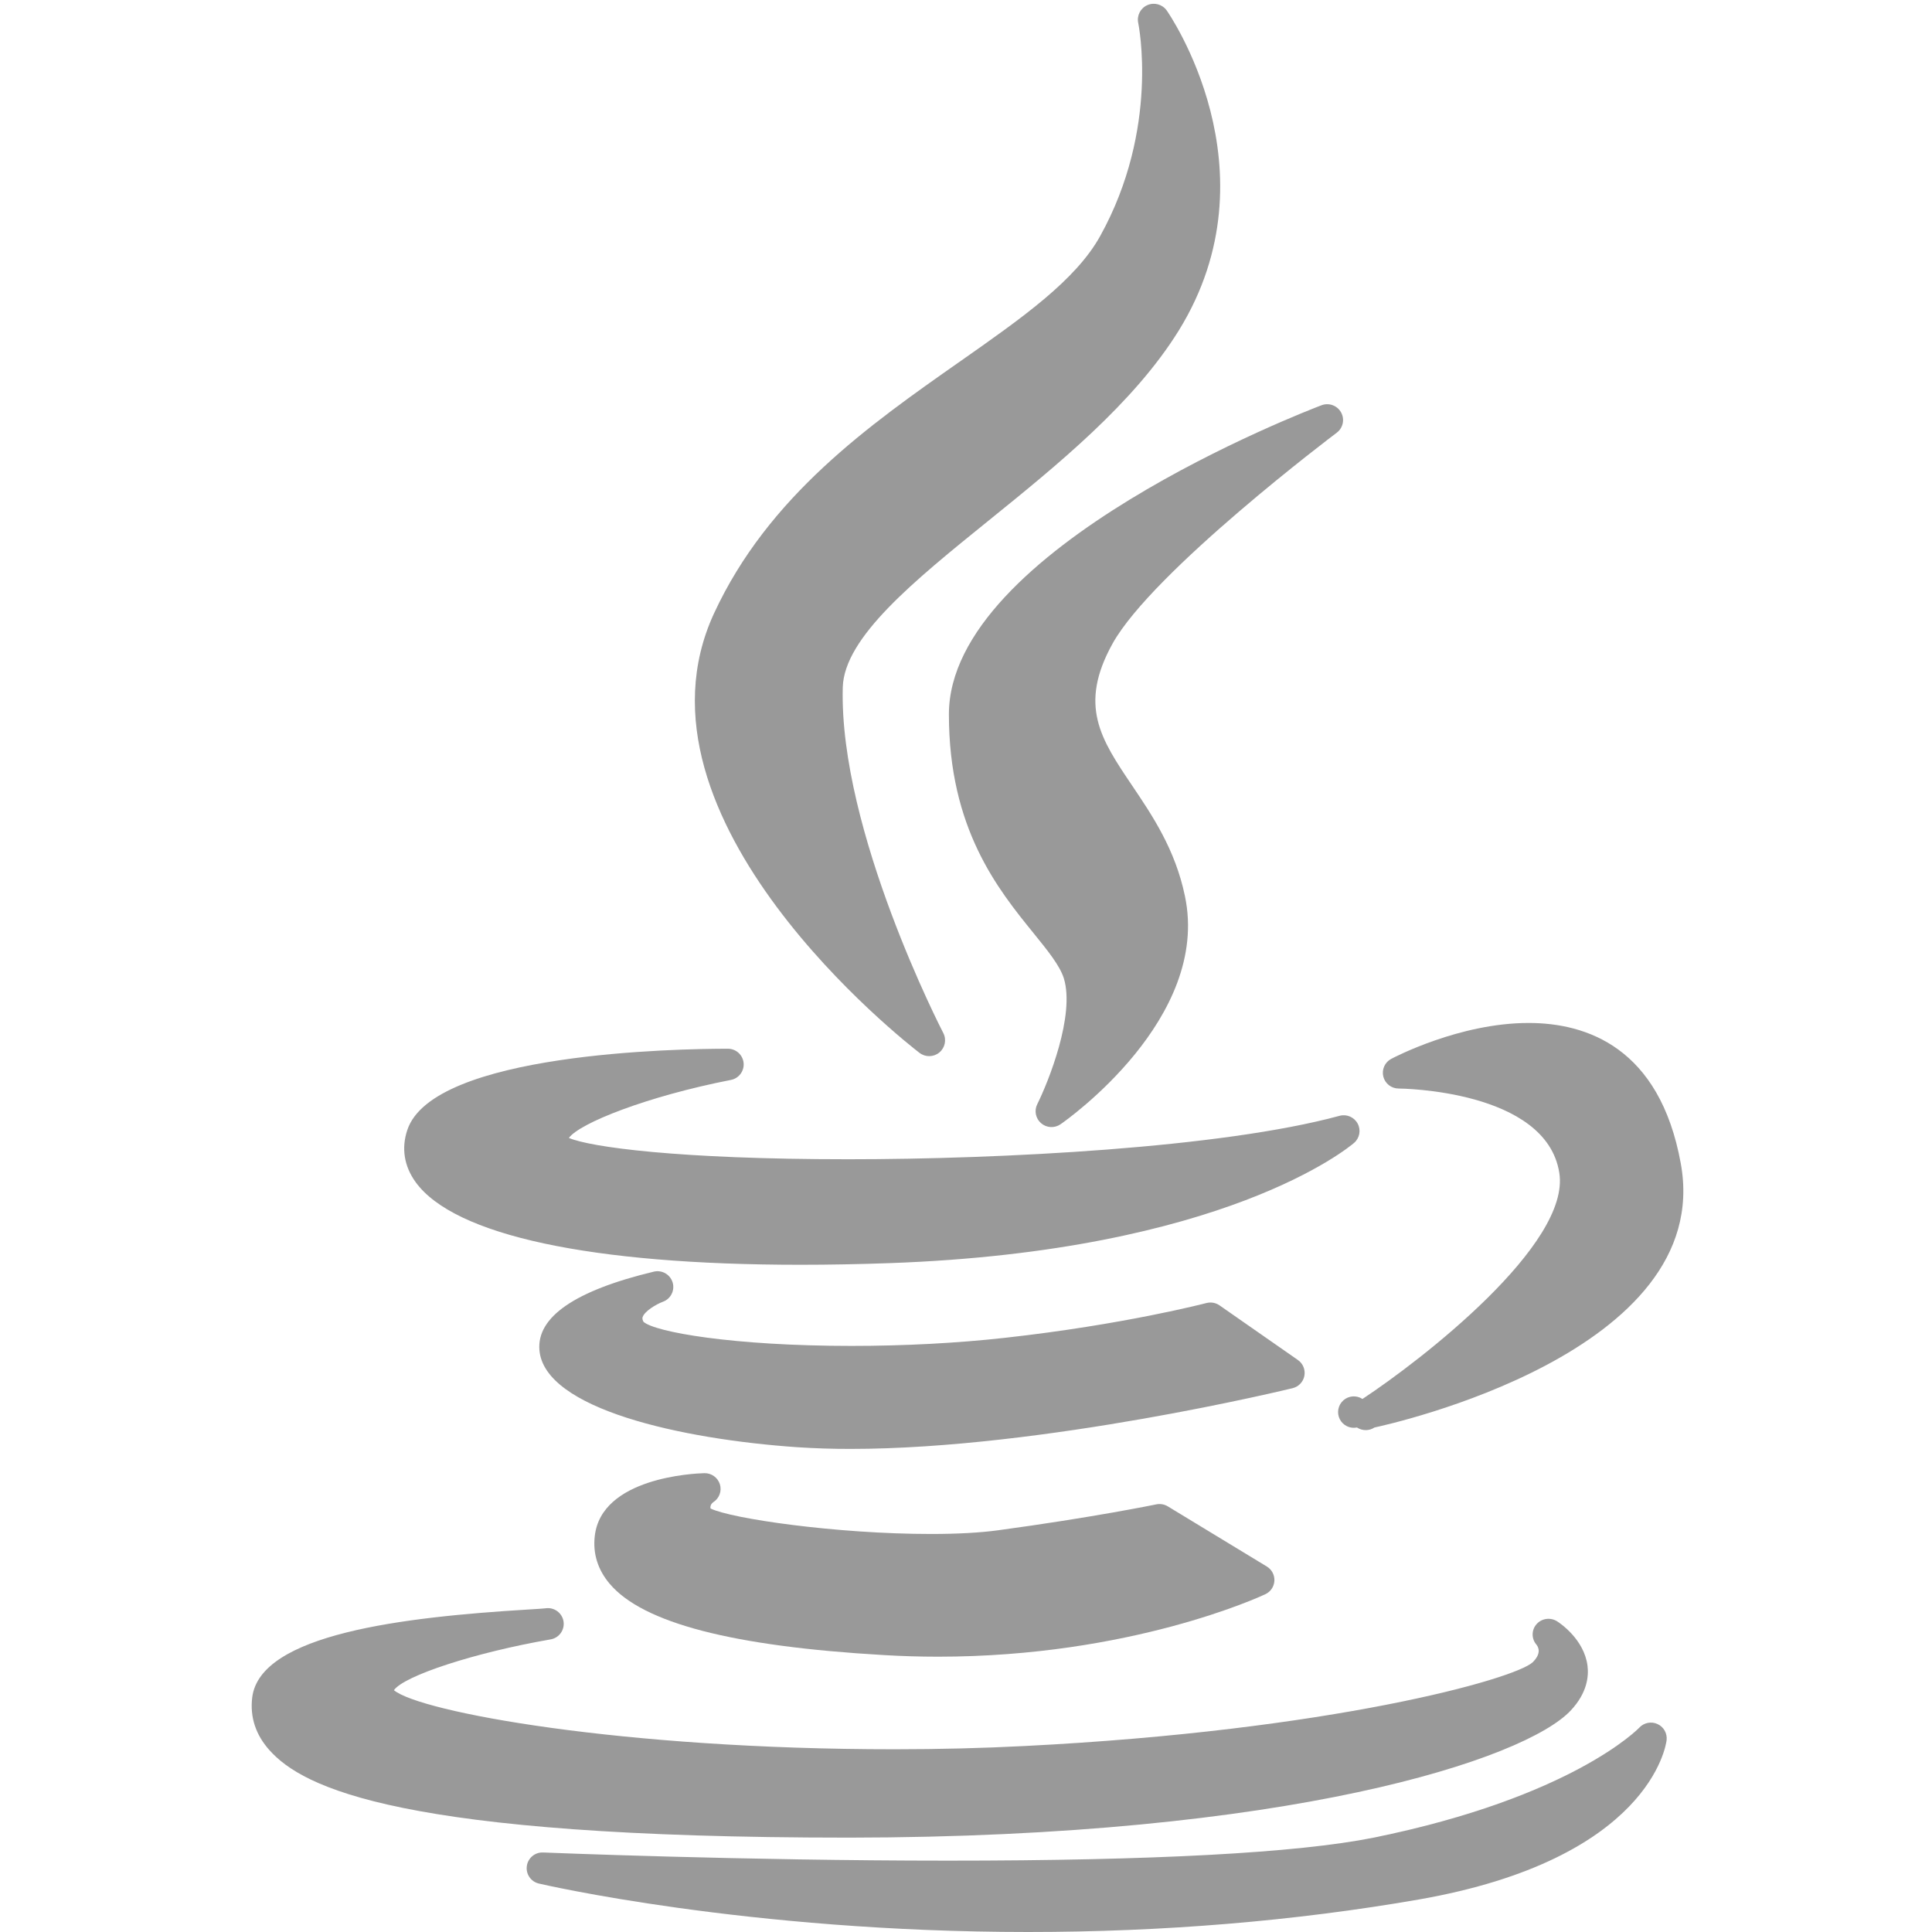
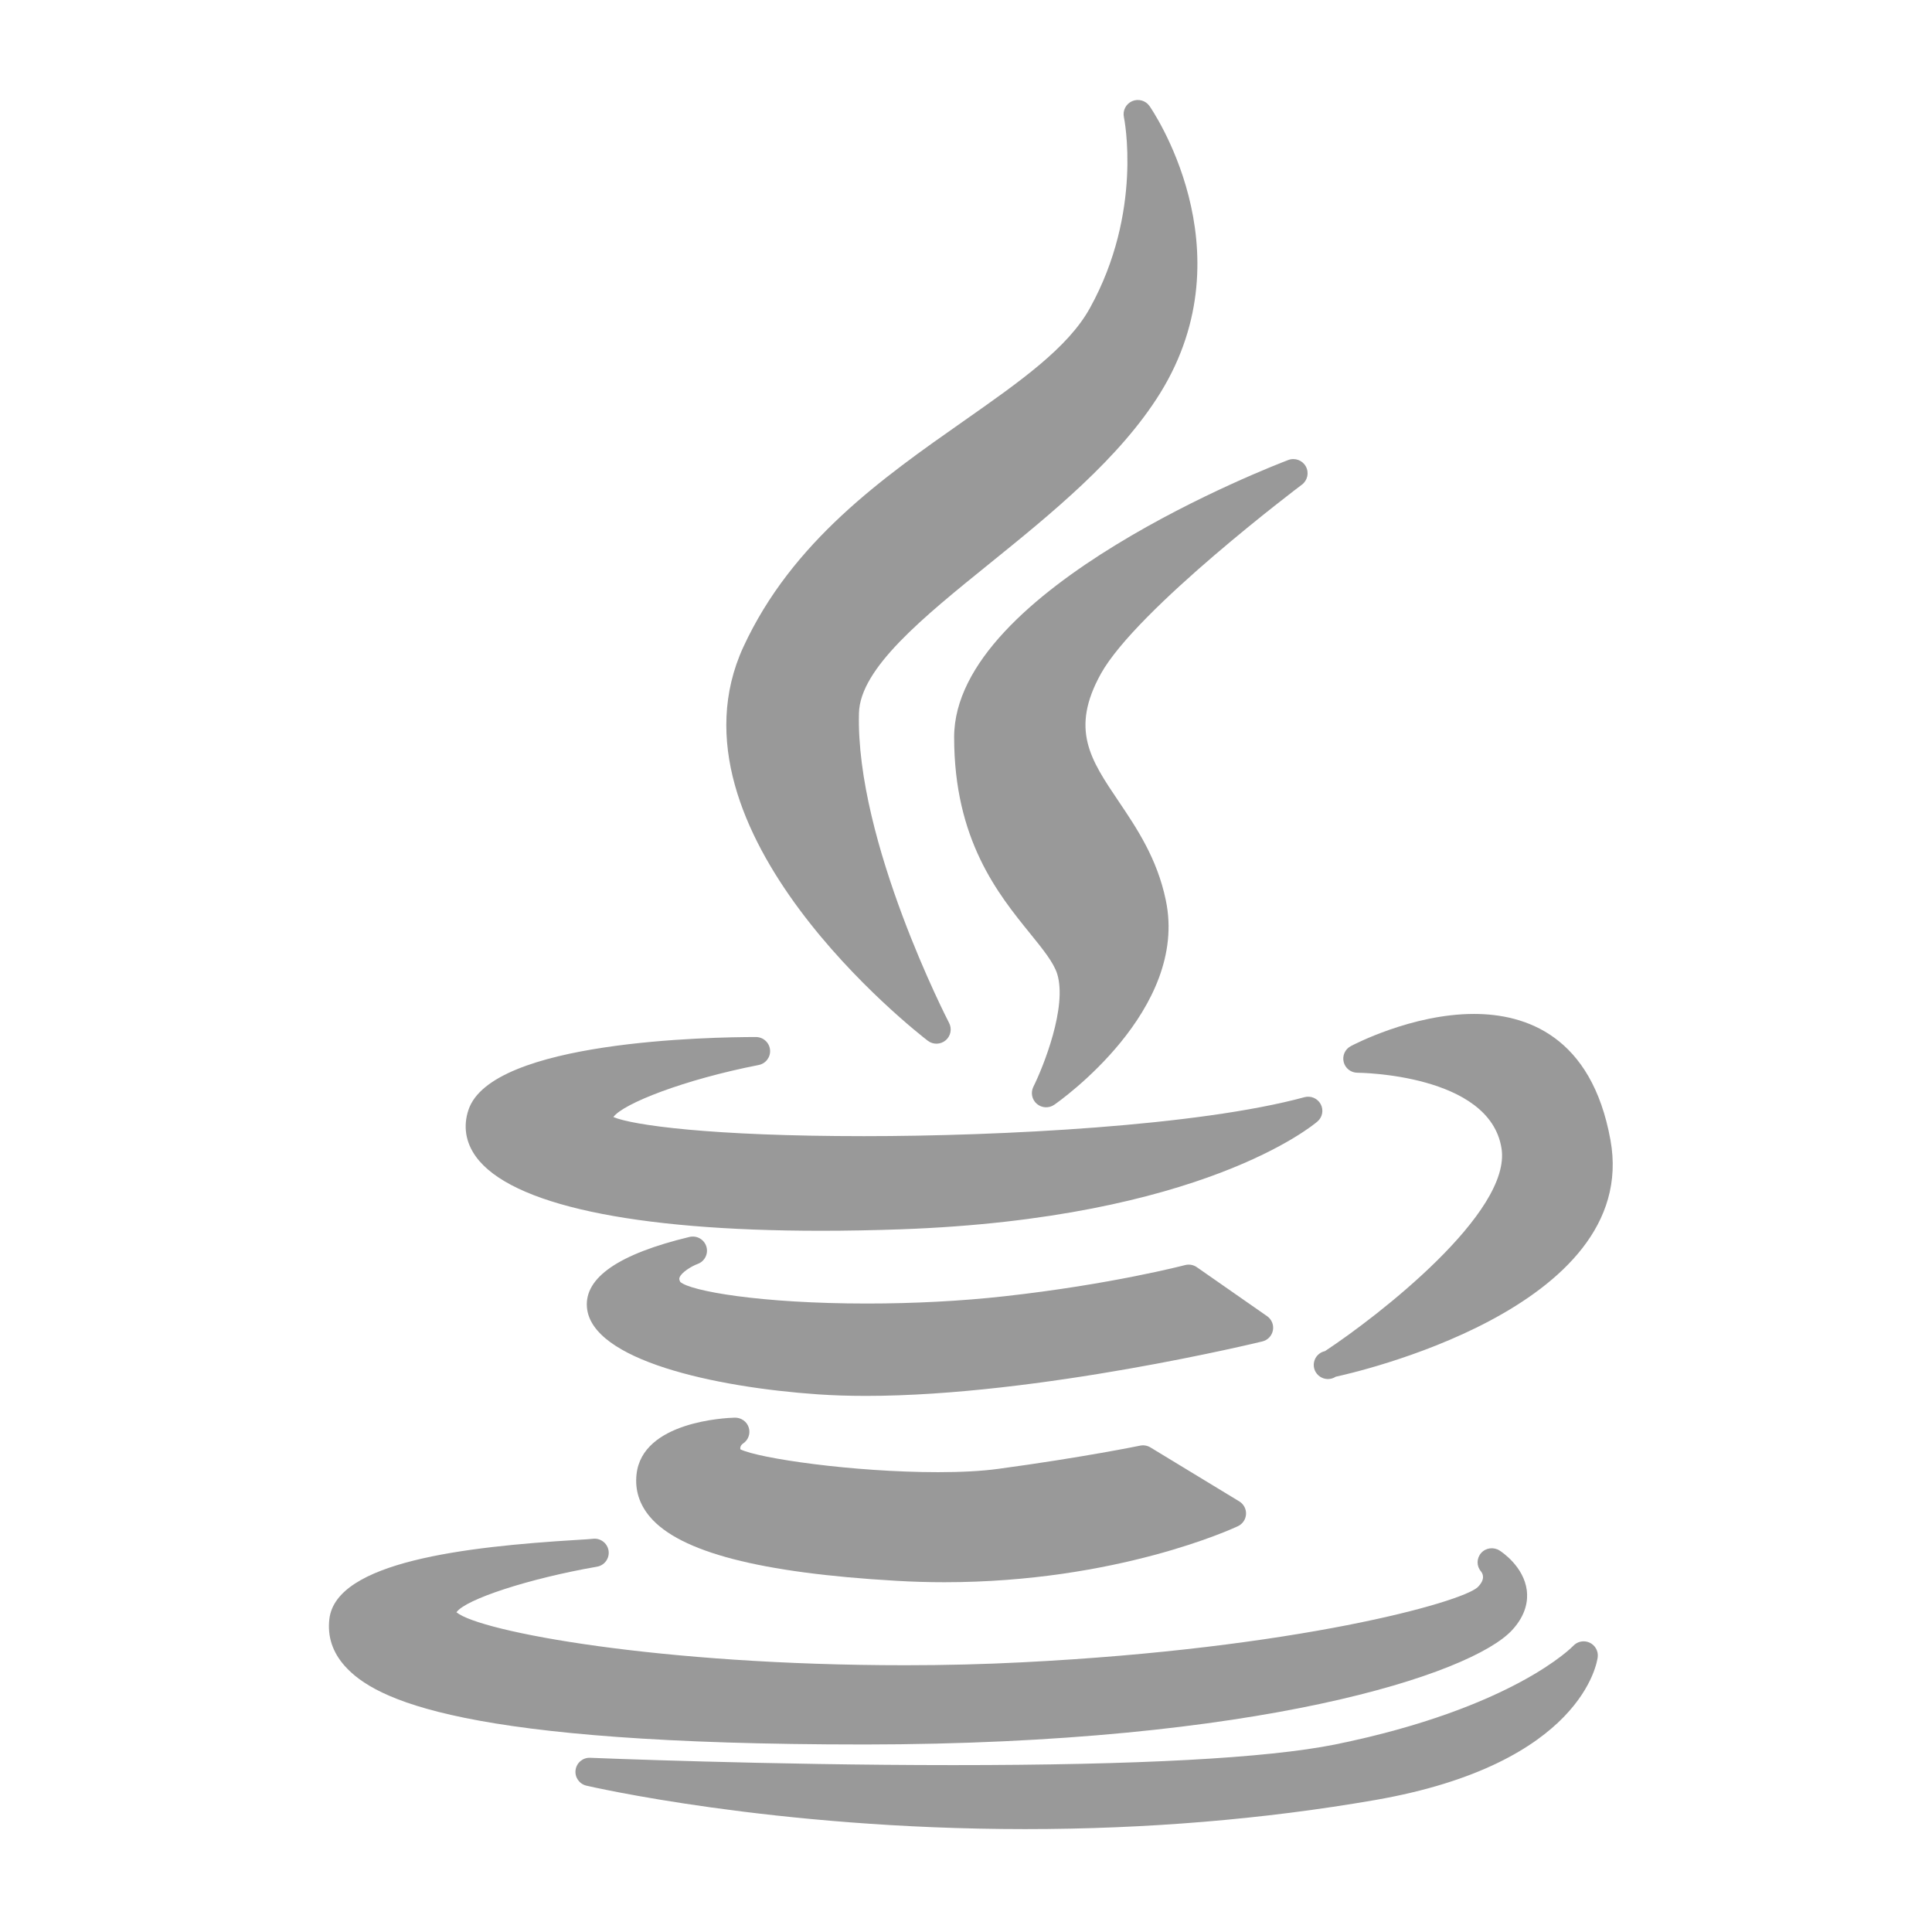
- <svg xmlns="http://www.w3.org/2000/svg" width="200" height="200">
-   <g fill="#999">
-     <path d="M99.311 37.467C90.04 43.97 79.53 51.34 73.898 63.534c-9.78 21.274 20.014 44.48 21.287 45.457.612.47 1.468.452 2.06-.042.59-.494.759-1.33.403-2.014-.107-.207-10.802-20.92-10.405-35.78.14-5.175 7.405-11.046 15.095-17.262 7.043-5.694 15.027-12.146 19.699-19.695 10.255-16.616-1.143-32.954-1.26-33.118a1.649 1.649 0 0 0-2.002-.55 1.64 1.64 0 0 0-.947 1.844c.023.108 2.24 10.913-3.928 22.044-2.54 4.6-8.123 8.515-14.589 13.05z" />
-     <path d="M138.378 44.794a1.637 1.637 0 0 0 .45-2.102 1.647 1.647 0 0 0-2.023-.741c-1.576.597-38.575 14.818-38.575 32 0 11.844 5.075 18.101 8.78 22.67 1.453 1.793 2.708 3.34 3.121 4.662 1.164 3.808-1.593 10.69-2.753 13.02a1.637 1.637 0 0 0 .397 1.973c.57.49 1.399.533 2.015.104.636-.44 15.548-10.953 12.873-23.618-.996-4.814-3.368-8.331-5.462-11.435-3.243-4.81-5.585-8.283-2.032-14.698 4.164-7.484 23.019-21.693 23.21-21.835z" />
-     <path d="M42.166 116.973c-.632 1.882-.334 3.749.86 5.4 3.995 5.518 18.142 8.556 39.838 8.556h.003c2.94 0 6.043-.057 9.222-.17 34.688-1.236 47.554-11.99 48.085-12.447.577-.499.73-1.327.371-1.998a1.641 1.641 0 0 0-1.874-.806c-12.217 3.32-35.029 4.498-50.852 4.498-17.705 0-26.722-1.27-28.93-2.207 1.134-1.548 8.12-4.312 16.777-6.006a1.631 1.631 0 0 0 1.312-1.757 1.635 1.635 0 0 0-1.628-1.472c-5.075 0-30.524.405-33.184 8.41zm116.073-11.076c-7.155 0-13.94 3.569-14.225 3.72a1.628 1.628 0 0 0-.814 1.832 1.637 1.637 0 0 0 1.586 1.235c.151 0 15.261.123 16.63 8.714 1.212 7.412-14.297 19.42-20.375 23.423a1.627 1.627 0 1 0-.568 2.952 1.645 1.645 0 0 0 1.813.001c1.443-.307 35.286-7.729 31.707-27.337-2.183-12.017-9.772-14.54-15.754-14.54zm-23.21 36.524a1.628 1.628 0 0 0-.67-1.634l-8.114-5.656a1.65 1.65 0 0 0-1.36-.24c-.085.021-8.571 2.241-20.891 3.603-4.89.545-10.367.834-15.84.834-12.317 0-20.37-1.44-21.543-2.497-.155-.297-.106-.432-.079-.507.214-.59 1.356-1.29 2.092-1.567a1.628 1.628 0 0 0 1.004-2.006 1.639 1.639 0 0 0-1.957-1.108c-8.14 1.955-12.12 4.689-11.83 8.125.514 6.092 14.694 9.22 26.682 10.046a82.21 82.21 0 0 0 5.54.177h.004c19.934 0 45.49-6.224 45.744-6.288a1.629 1.629 0 0 0 1.219-1.282zm-61.177 13.075a1.624 1.624 0 0 0 .669-1.85 1.646 1.646 0 0 0-1.608-1.144c-1.09.029-10.674.459-11.345 6.53-.203 1.815.32 3.473 1.553 4.928 3.441 4.058 12.73 6.47 28.391 7.374a94.22 94.22 0 0 0 5.595.166c19.91 0 33.32-6.204 33.883-6.468a1.628 1.628 0 0 0 .154-2.865l-10.256-6.23a1.655 1.655 0 0 0-1.188-.205c-.064.013-6.576 1.357-16.402 2.685-1.86.251-4.188.38-6.92.38-9.816 0-20.735-1.597-22.829-2.642-.03-.195.008-.443.303-.659z" />
-     <path d="M87.827 190.232c45.608-.039 70.087-8.11 74.802-13.19 1.67-1.796 1.85-3.497 1.708-4.609-.35-2.734-2.853-4.408-3.137-4.59-.685-.438-1.603-.323-2.137.29a1.605 1.605 0 0 0-.01 2.12c.287.369.453.985-.388 1.823-1.885 1.752-20.899 7.07-52.556 8.669-4.337.224-8.886.338-13.519.339-28.345 0-49.089-3.864-51.812-6.115 1.05-1.501 8.387-3.899 16.19-5.255a1.631 1.631 0 0 0 1.369-1.86 1.637 1.637 0 0 0-1.87-1.362c-.22.03-.966.074-1.831.127-12.876.782-27.754 2.526-28.53 9.128-.236 2.011.364 3.837 1.785 5.427 3.478 3.888 13.472 9.057 59.934 9.057h.002z" />
-     <path d="M171.588 178.474a1.642 1.642 0 0 0-1.888.37c-.067.072-6.924 7.207-27.541 11.397-7.893 1.574-22.71 2.372-44.036 2.372-21.367 0-41.7-.837-41.902-.845a1.63 1.63 0 0 0-.448 3.214c.211.05 21.519 5.018 50.653 5.018 13.973 0 27.57-1.13 40.414-3.358 23.95-4.178 25.627-15.996 25.686-16.497a1.629 1.629 0 0 0-.938-1.671z" />
+ <svg xmlns="http://www.w3.org/2000/svg" width="200px" height="200px" viewBox="0 0 200 200" version="1.1">
+   <defs />
+   <g id="Page-1" stroke="none" stroke-width="1" fill="none" fill-rule="evenodd">
+     <g id="Java_Gray" fill="#999999" fill-rule="nonzero">
+       <g transform="translate(34, 10)" id="Group">
+         <g transform="translate(40.97475, 0)">
+           <path d="M24.767,33.598 C16.451,39.43 7.027,46.039 1.977,56.974 C-6.793,76.051 19.925,96.86 21.067,97.737 C21.615,98.158 22.383,98.142 22.913,97.699 C23.443,97.256 23.594,96.506 23.275,95.894 C23.179,95.708 13.588,77.133 13.945,63.808 C14.071,59.167 20.585,53.902 27.481,48.328 C33.797,43.222 40.957,37.436 45.145,30.667 C54.342,15.767 44.121,1.115 44.016,0.969 C43.611,0.4 42.861,0.194 42.22,0.475 C41.58,0.756 41.226,1.447 41.372,2.129 C41.392,2.226 43.38,11.915 37.849,21.897 C35.571,26.022 30.564,29.533 24.767,33.598 Z" id="Shape" />
+           <path d="M59.8,40.169 C60.386,39.728 60.557,38.925 60.203,38.284 C59.848,37.643 59.075,37.36 58.389,37.619 C56.976,38.155 23.797,50.907 23.797,66.315 C23.797,76.936 28.348,82.547 31.67,86.645 C32.973,88.252 34.098,89.64 34.469,90.825 C35.513,94.239 33.04,100.411 32,102.501 C31.7,103.103 31.846,103.831 32.357,104.27 C32.867,104.709 33.611,104.747 34.163,104.363 C34.734,103.968 48.106,94.541 45.708,83.184 C44.814,78.867 42.687,75.713 40.809,72.929 C37.901,68.617 35.801,65.502 38.987,59.749 C42.721,53.038 59.629,40.296 59.8,40.169 Z" id="Shape" />
+         </g>
+         <g transform="translate(0, 94.71212)">
+           <path d="M14.496,10.183 C13.93,11.87 14.197,13.544 15.269,15.025 C18.85,19.973 31.537,22.698 50.993,22.698 L50.995,22.698 C53.631,22.698 56.414,22.646 59.265,22.545 C90.371,21.437 101.909,11.793 102.385,11.383 C102.902,10.936 103.04,10.193 102.717,9.592 C102.395,8.99 101.698,8.69 101.037,8.869 C90.082,11.845 69.625,12.902 55.436,12.902 C39.559,12.902 31.473,11.764 29.494,10.923 C30.509,9.535 36.775,7.057 44.538,5.537 C45.279,5.391 45.788,4.71 45.714,3.962 C45.641,3.213 45.01,2.642 44.254,2.641 C39.704,2.641 16.882,3.005 14.496,10.183 Z M118.584,0.25 C112.168,0.25 106.084,3.45 105.828,3.586 C105.235,3.903 104.935,4.58 105.098,5.229 C105.261,5.879 105.847,6.335 106.52,6.337 C106.656,6.337 120.206,6.447 121.433,14.151 C122.52,20.797 108.613,31.566 103.162,35.155 C102.584,35.277 102.136,35.732 102.024,36.31 C101.913,36.888 102.161,37.476 102.653,37.802 C103.145,38.128 103.786,38.128 104.279,37.803 C105.572,37.528 135.921,30.872 132.712,13.289 C130.754,2.512 123.948,0.25 118.584,0.25 Z M97.771,33.003 C97.877,32.44 97.642,31.867 97.171,31.538 L89.894,26.465 C89.539,26.219 89.093,26.14 88.674,26.25 C88.598,26.269 80.988,28.26 69.94,29.481 C65.555,29.97 60.644,30.229 55.736,30.229 C44.691,30.229 37.469,28.937 36.417,27.99 C36.278,27.724 36.322,27.603 36.347,27.536 C36.538,27.007 37.562,26.379 38.222,26.13 C38.955,25.864 39.35,25.074 39.123,24.332 C38.896,23.589 38.125,23.153 37.368,23.338 C30.069,25.091 26.499,27.542 26.759,30.624 C27.22,36.087 39.936,38.891 50.687,39.632 C52.233,39.738 53.905,39.791 55.655,39.791 L55.658,39.791 C73.534,39.791 96.45,34.209 96.679,34.153 C97.239,34.017 97.666,33.567 97.771,33.003 Z M42.911,44.728 C43.462,44.371 43.707,43.693 43.511,43.069 C43.316,42.444 42.729,42.034 42.069,42.043 C41.091,42.068 32.497,42.454 31.895,47.899 C31.713,49.527 32.182,51.013 33.288,52.318 C36.374,55.957 44.703,58.12 58.748,58.93 C60.409,59.029 62.097,59.079 63.764,59.079 C81.62,59.079 93.645,53.516 94.149,53.279 C94.637,53.049 94.959,52.572 94.988,52.035 C95.017,51.498 94.747,50.989 94.287,50.709 L85.09,45.123 C84.771,44.93 84.391,44.864 84.025,44.939 C83.967,44.951 78.128,46.156 69.316,47.347 C67.649,47.573 65.561,47.687 63.111,47.687 C54.308,47.687 44.517,46.256 42.639,45.319 C42.612,45.144 42.647,44.922 42.911,44.728 Z" id="Shape" />
+           <path d="M55.443,75.877 C96.342,75.842 118.293,68.604 122.521,64.05 C124.018,62.438 124.18,60.913 124.053,59.916 C123.739,57.464 121.494,55.963 121.24,55.8 C120.626,55.407 119.802,55.51 119.323,56.06 C118.845,56.609 118.834,57.412 119.314,57.962 C119.572,58.292 119.721,58.845 118.966,59.596 C117.276,61.167 100.226,65.936 71.837,67.369 C67.948,67.57 63.869,67.673 59.714,67.673 C34.296,67.673 15.694,64.208 13.252,62.19 C14.193,60.844 20.773,58.694 27.771,57.477 C28.572,57.354 29.122,56.607 28.998,55.809 C28.874,55.012 28.123,54.465 27.322,54.588 C27.124,54.615 26.454,54.655 25.679,54.702 C14.133,55.404 0.791,56.967 0.095,62.887 C-0.117,64.691 0.422,66.329 1.696,67.754 C4.814,71.24 13.777,75.876 55.441,75.876 L55.443,75.877 Z" id="Shape" />
+           <path d="M130.555,65.333 C129.978,65.067 129.294,65.201 128.862,65.665 C128.802,65.729 122.653,72.128 104.165,75.885 C97.087,77.296 83.8,78.012 64.675,78.012 C45.515,78.012 27.282,77.262 27.101,77.254 C26.339,77.217 25.688,77.768 25.584,78.514 C25.48,79.26 25.963,79.962 26.698,80.137 C26.888,80.181 45.996,84.636 72.121,84.636 C84.651,84.636 96.845,83.624 108.363,81.625 C129.839,77.878 131.343,67.281 131.396,66.832 C131.471,66.204 131.131,65.599 130.555,65.333 Z" id="Shape" />
+         </g>
+       </g>
+     </g>
  </g>
</svg>
